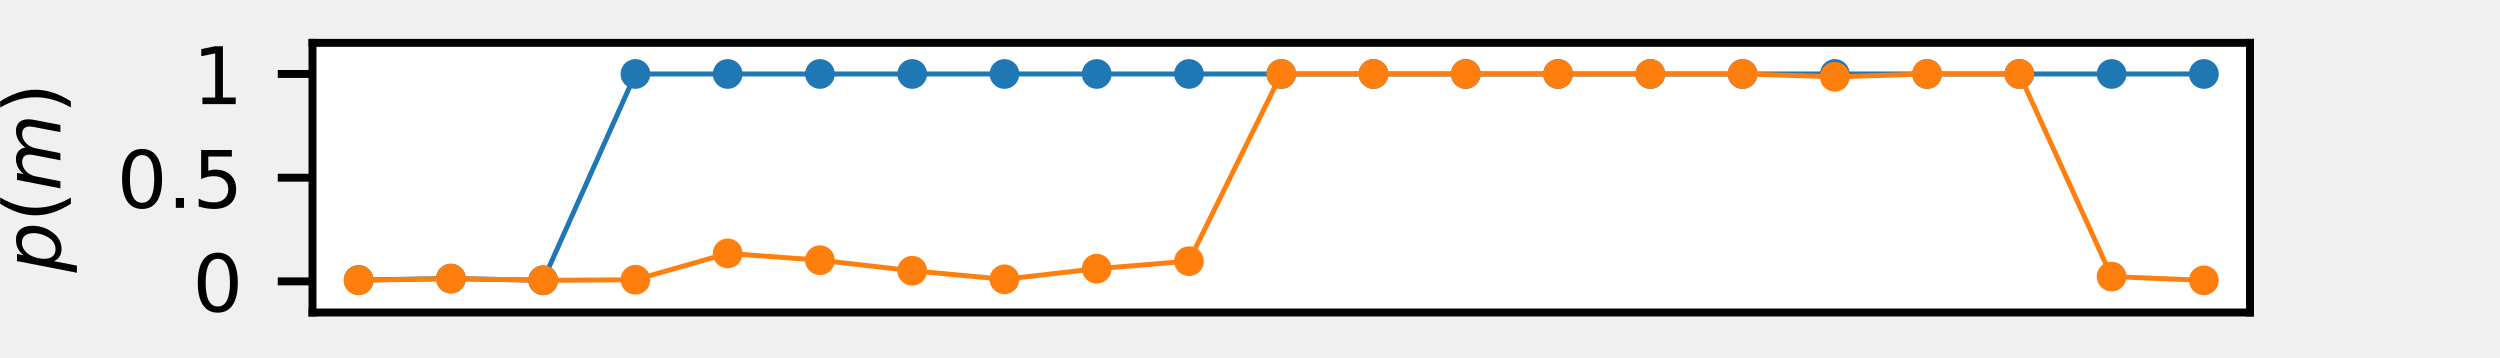
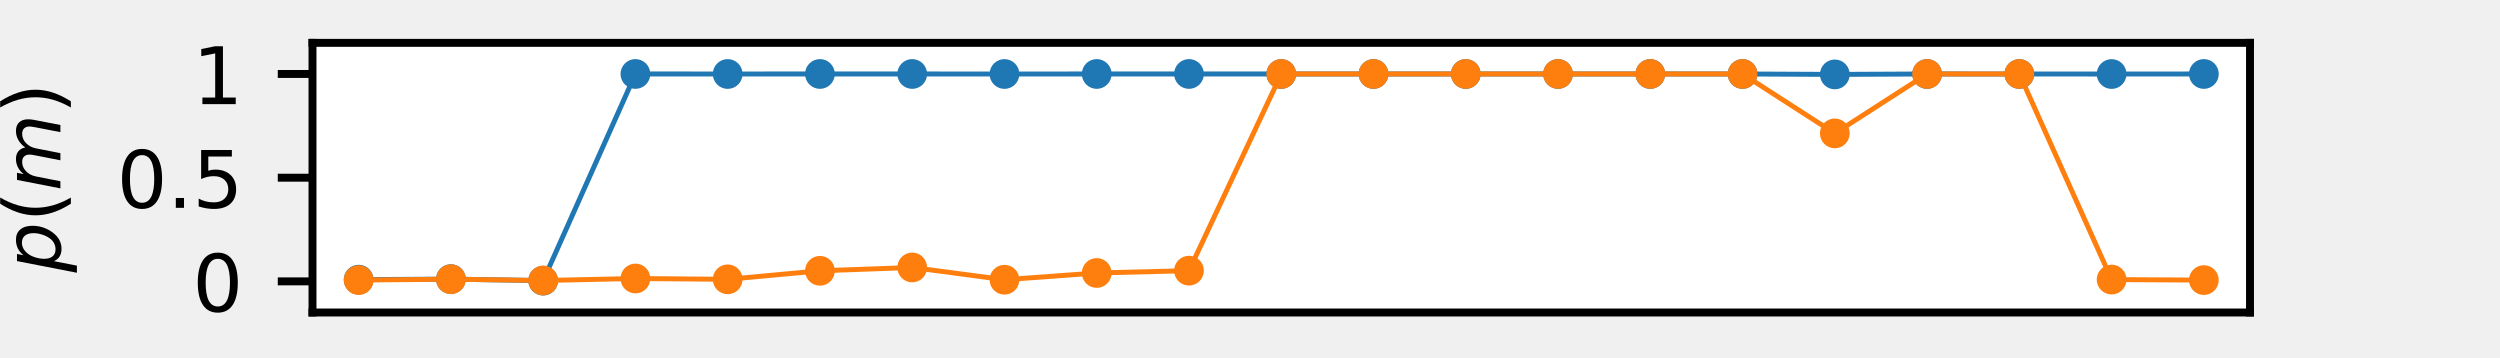
<svg xmlns="http://www.w3.org/2000/svg" xmlns:xlink="http://www.w3.org/1999/xlink" height="36pt" version="1.1" viewBox="0 0 252 36" width="252pt">
  <defs>
    <style type="text/css">*{stroke-linecap:butt;stroke-linejoin:round;}</style>
  </defs>
  <g id="figure_1">
    <g id="patch_1">
      <path d="M 0 36  L 252 36  L 252 0  L 0 0  z " style="fill:none;" />
    </g>
    <g id="axes_1">
      <g id="patch_2">
        <path d="M 31.5 31.5  L 226.8 31.5  L 226.8 4.32  L 31.5 4.32  z " style="fill:#ffffff;" />
      </g>
      <g id="matplotlib.axis_1" />
      <g id="matplotlib.axis_2">
        <g id="ytick_1">
          <g id="line2d_1">
            <defs>
-               <path d="M 0 0  L -3.5 0  " id="mf67c7f3e17" style="stroke:#000000;stroke-width:0.8;" />
+               <path d="M 0 0  L -3.5 0  " id="m5c16b98fb3" style="stroke:#000000;stroke-width:0.8;" />
            </defs>
            <g>
-               <use style="stroke:#000000;stroke-width:0.8;" x="31.5" xlink:href="#mf67c7f3e17" y="28.364" />
+               <use style="stroke:#000000;stroke-width:0.8;" x="31.5" xlink:href="#m5c16b98fb3" y="28.364" />
            </g>
          </g>
          <g id="text_1">
            <g transform="translate(19.41 31.40322)scale(0.08 -0.08)">
              <defs>
                <path d="M 2034 4250  Q 1547 4250 1301 3770  Q 1056 3291 1056 2328  Q 1056 1369 1301 889  Q 1547 409 2034 409  Q 2525 409 2770 889  Q 3016 1369 3016 2328  Q 3016 3291 2770 3770  Q 2525 4250 2034 4250  z M 2034 4750  Q 2819 4750 3233 4129  Q 3647 3509 3647 2328  Q 3647 1150 3233 529  Q 2819 -91 2034 -91  Q 1250 -91 836 529  Q 422 1150 422 2328  Q 422 3509 836 4129  Q 1250 4750 2034 4750  z " id="DejaVuSans-30" transform="scale(0.015625)" />
              </defs>
              <use xlink:href="#DejaVuSans-30" />
            </g>
          </g>
        </g>
        <g id="ytick_2">
          <g id="line2d_2">
            <g>
-               <use style="stroke:#000000;stroke-width:0.8;" x="31.5" xlink:href="#mf67c7f3e17" y="17.91" />
+               <use style="stroke:#000000;stroke-width:0.8;" x="31.5" xlink:href="#m5c16b98fb3" y="17.91" />
            </g>
          </g>
          <g id="text_2">
            <g transform="translate(11.7775 20.94937)scale(0.08 -0.08)">
              <defs>
                <path d="M 684 794  L 1344 794  L 1344 0  L 684 0  L 684 794  z " id="DejaVuSans-2e" transform="scale(0.015625)" />
                <path d="M 691 4666  L 3169 4666  L 3169 4134  L 1269 4134  L 1269 2991  Q 1406 3038 1543 3061  Q 1681 3084 1819 3084  Q 2600 3084 3056 2656  Q 3513 2228 3513 1497  Q 3513 744 3044 326  Q 2575 -91 1722 -91  Q 1428 -91 1123 -41  Q 819 9 494 109  L 494 744  Q 775 591 1075 516  Q 1375 441 1709 441  Q 2250 441 2565 725  Q 2881 1009 2881 1497  Q 2881 1984 2565 2268  Q 2250 2553 1709 2553  Q 1456 2553 1204 2497  Q 953 2441 691 2322  L 691 4666  z " id="DejaVuSans-35" transform="scale(0.015625)" />
              </defs>
              <use xlink:href="#DejaVuSans-30" />
              <use x="63.623" xlink:href="#DejaVuSans-2e" />
              <use x="95.41" xlink:href="#DejaVuSans-35" />
            </g>
          </g>
        </g>
        <g id="ytick_3">
          <g id="line2d_3">
            <g>
-               <use style="stroke:#000000;stroke-width:0.8;" x="31.5" xlink:href="#mf67c7f3e17" y="7.456" />
+               <use style="stroke:#000000;stroke-width:0.8;" x="31.5" xlink:href="#m5c16b98fb3" y="7.456" />
            </g>
          </g>
          <g id="text_3">
            <g transform="translate(19.41 10.49553)scale(0.08 -0.08)">
              <defs>
                <path d="M 794 531  L 1825 531  L 1825 4091  L 703 3866  L 703 4441  L 1819 4666  L 2450 4666  L 2450 531  L 3481 531  L 3481 0  L 794 0  L 794 531  z " id="DejaVuSans-31" transform="scale(0.015625)" />
              </defs>
              <use xlink:href="#DejaVuSans-31" />
            </g>
          </g>
        </g>
        <g id="text_4">
          <g transform="translate(6.0975 27.47)rotate(-90)scale(0.08 -0.08)">
            <defs>
              <path d="M 3175 2156  Q 3175 2616 2975 2859  Q 2775 3103 2400 3103  Q 2144 3103 1911 2972  Q 1678 2841 1497 2591  Q 1319 2344 1212 1994  Q 1106 1644 1106 1300  Q 1106 863 1306 627  Q 1506 391 1875 391  Q 2147 391 2380 519  Q 2613 647 2778 891  Q 2956 1147 3065 1494  Q 3175 1841 3175 2156  z M 1394 2969  Q 1625 3272 1939 3428  Q 2253 3584 2638 3584  Q 3175 3584 3472 3232  Q 3769 2881 3769 2247  Q 3769 1728 3584 1258  Q 3400 788 3053 416  Q 2822 169 2531 39  Q 2241 -91 1919 -91  Q 1547 -91 1294 64  Q 1041 219 916 525  L 556 -1331  L -19 -1331  L 922 3500  L 1497 3500  L 1394 2969  z " id="DejaVuSans-Oblique-70" transform="scale(0.015625)" />
              <path d="M 1984 4856  Q 1566 4138 1362 3434  Q 1159 2731 1159 2009  Q 1159 1288 1364 580  Q 1569 -128 1984 -844  L 1484 -844  Q 1016 -109 783 600  Q 550 1309 550 2009  Q 550 2706 781 3412  Q 1013 4119 1484 4856  L 1984 4856  z " id="DejaVuSans-28" transform="scale(0.015625)" />
              <path d="M 5747 2113  L 5338 0  L 4763 0  L 5166 2094  Q 5191 2228 5203 2325  Q 5216 2422 5216 2491  Q 5216 2772 5059 2928  Q 4903 3084 4622 3084  Q 4203 3084 3875 2770  Q 3547 2456 3450 1953  L 3066 0  L 2491 0  L 2900 2094  Q 2925 2209 2937 2307  Q 2950 2406 2950 2484  Q 2950 2769 2794 2926  Q 2638 3084 2363 3084  Q 1938 3084 1609 2770  Q 1281 2456 1184 1953  L 800 0  L 225 0  L 909 3500  L 1484 3500  L 1375 2956  Q 1609 3263 1923 3423  Q 2238 3584 2597 3584  Q 2978 3584 3223 3384  Q 3469 3184 3519 2828  Q 3781 3197 4126 3390  Q 4472 3584 4856 3584  Q 5306 3584 5551 3325  Q 5797 3066 5797 2591  Q 5797 2488 5784 2364  Q 5772 2241 5747 2113  z " id="DejaVuSans-Oblique-6d" transform="scale(0.015625)" />
              <path d="M 513 4856  L 1013 4856  Q 1481 4119 1714 3412  Q 1947 2706 1947 2009  Q 1947 1309 1714 600  Q 1481 -109 1013 -844  L 513 -844  Q 928 -128 1133 580  Q 1338 1288 1338 2009  Q 1338 2731 1133 3434  Q 928 4138 513 4856  z " id="DejaVuSans-29" transform="scale(0.015625)" />
            </defs>
            <use transform="translate(0 0.125)" xlink:href="#DejaVuSans-Oblique-70" />
            <use transform="translate(63.47656 0.125)" xlink:href="#DejaVuSans-28" />
            <use transform="translate(102.4902 0.125)" xlink:href="#DejaVuSans-Oblique-6d" />
            <use transform="translate(199.9023 0.125)" xlink:href="#DejaVuSans-29" />
          </g>
        </g>
      </g>
      <g id="line2d_4">
-         <path clip-path="url(#pcc722176c7)" d="M 36.15 28.222  L 45.45 28.081  L 54.75 28.249  L 64.05 7.456  L 73.35 7.456  L 82.65 7.456  L 91.95 7.456  L 101.25 7.457  L 110.55 7.456  L 119.85 7.456  L 129.15 7.456  L 138.45 7.456  L 147.75 7.456  L 157.05 7.456  L 166.35 7.456  L 175.65 7.456  L 184.95 7.457  L 194.25 7.456  L 203.55 7.457  L 212.85 7.456  L 222.15 7.456  " style="fill:none;stroke:#1f77b4;stroke-linecap:square;stroke-width:0.5;" />
+         <path clip-path="url(#p1d955df026)" d="M 36.15 28.188  L 45.45 28.133  L 54.75 28.288  L 64.05 7.456  L 73.35 7.458  L 82.65 7.456  L 91.95 7.456  L 101.25 7.46  L 110.55 7.456  L 119.85 7.456  L 129.15 7.456  L 138.45 7.456  L 147.75 7.456  L 157.05 7.456  L 166.35 7.456  L 175.65 7.456  L 184.95 7.501  L 194.25 7.456  L 203.55 7.459  L 212.85 7.462  L 222.15 7.456  " style="fill:none;stroke:#1f77b4;stroke-linecap:square;stroke-width:0.5;" />
        <defs>
-           <path d="M 0 1  C 0.265 1 0.52 0.895 0.707 0.707  C 0.895 0.52 1 0.265 1 0  C 1 -0.265 0.895 -0.52 0.707 -0.707  C 0.52 -0.895 0.265 -1 0 -1  C -0.265 -1 -0.52 -0.895 -0.707 -0.707  C -0.895 -0.52 -1 -0.265 -1 0  C -1 0.265 -0.895 0.52 -0.707 0.707  C -0.52 0.895 -0.265 1 0 1  z " id="md463bce992" style="stroke:#1f77b4;" />
+           <path d="M 0 1  C 0.265 1 0.52 0.895 0.707 0.707  C 0.895 0.52 1 0.265 1 0  C 1 -0.265 0.895 -0.52 0.707 -0.707  C 0.52 -0.895 0.265 -1 0 -1  C -0.265 -1 -0.52 -0.895 -0.707 -0.707  C -0.895 -0.52 -1 -0.265 -1 0  C -1 0.265 -0.895 0.52 -0.707 0.707  C -0.52 0.895 -0.265 1 0 1  z " id="mac961806f4" style="stroke:#1f77b4;" />
        </defs>
-         <g clip-path="url(#pcc722176c7)">
-           <use style="fill:#1f77b4;stroke:#1f77b4;" x="36.15" xlink:href="#md463bce992" y="28.222" />
-           <use style="fill:#1f77b4;stroke:#1f77b4;" x="45.45" xlink:href="#md463bce992" y="28.081" />
-           <use style="fill:#1f77b4;stroke:#1f77b4;" x="54.75" xlink:href="#md463bce992" y="28.249" />
-           <use style="fill:#1f77b4;stroke:#1f77b4;" x="64.05" xlink:href="#md463bce992" y="7.456" />
-           <use style="fill:#1f77b4;stroke:#1f77b4;" x="73.35" xlink:href="#md463bce992" y="7.456" />
-           <use style="fill:#1f77b4;stroke:#1f77b4;" x="82.65" xlink:href="#md463bce992" y="7.456" />
-           <use style="fill:#1f77b4;stroke:#1f77b4;" x="91.95" xlink:href="#md463bce992" y="7.456" />
-           <use style="fill:#1f77b4;stroke:#1f77b4;" x="101.25" xlink:href="#md463bce992" y="7.457" />
-           <use style="fill:#1f77b4;stroke:#1f77b4;" x="110.55" xlink:href="#md463bce992" y="7.456" />
-           <use style="fill:#1f77b4;stroke:#1f77b4;" x="119.85" xlink:href="#md463bce992" y="7.456" />
-           <use style="fill:#1f77b4;stroke:#1f77b4;" x="129.15" xlink:href="#md463bce992" y="7.456" />
-           <use style="fill:#1f77b4;stroke:#1f77b4;" x="138.45" xlink:href="#md463bce992" y="7.456" />
-           <use style="fill:#1f77b4;stroke:#1f77b4;" x="147.75" xlink:href="#md463bce992" y="7.456" />
-           <use style="fill:#1f77b4;stroke:#1f77b4;" x="157.05" xlink:href="#md463bce992" y="7.456" />
-           <use style="fill:#1f77b4;stroke:#1f77b4;" x="166.35" xlink:href="#md463bce992" y="7.456" />
-           <use style="fill:#1f77b4;stroke:#1f77b4;" x="175.65" xlink:href="#md463bce992" y="7.456" />
-           <use style="fill:#1f77b4;stroke:#1f77b4;" x="184.95" xlink:href="#md463bce992" y="7.457" />
-           <use style="fill:#1f77b4;stroke:#1f77b4;" x="194.25" xlink:href="#md463bce992" y="7.456" />
-           <use style="fill:#1f77b4;stroke:#1f77b4;" x="203.55" xlink:href="#md463bce992" y="7.457" />
-           <use style="fill:#1f77b4;stroke:#1f77b4;" x="212.85" xlink:href="#md463bce992" y="7.456" />
-           <use style="fill:#1f77b4;stroke:#1f77b4;" x="222.15" xlink:href="#md463bce992" y="7.456" />
+         <g clip-path="url(#p1d955df026)">
+           <use style="fill:#1f77b4;stroke:#1f77b4;" x="36.15" xlink:href="#mac961806f4" y="28.188" />
+           <use style="fill:#1f77b4;stroke:#1f77b4;" x="45.45" xlink:href="#mac961806f4" y="28.133" />
+           <use style="fill:#1f77b4;stroke:#1f77b4;" x="54.75" xlink:href="#mac961806f4" y="28.288" />
+           <use style="fill:#1f77b4;stroke:#1f77b4;" x="64.05" xlink:href="#mac961806f4" y="7.456" />
+           <use style="fill:#1f77b4;stroke:#1f77b4;" x="73.35" xlink:href="#mac961806f4" y="7.458" />
+           <use style="fill:#1f77b4;stroke:#1f77b4;" x="82.65" xlink:href="#mac961806f4" y="7.456" />
+           <use style="fill:#1f77b4;stroke:#1f77b4;" x="91.95" xlink:href="#mac961806f4" y="7.456" />
+           <use style="fill:#1f77b4;stroke:#1f77b4;" x="101.25" xlink:href="#mac961806f4" y="7.46" />
+           <use style="fill:#1f77b4;stroke:#1f77b4;" x="110.55" xlink:href="#mac961806f4" y="7.456" />
+           <use style="fill:#1f77b4;stroke:#1f77b4;" x="119.85" xlink:href="#mac961806f4" y="7.456" />
+           <use style="fill:#1f77b4;stroke:#1f77b4;" x="129.15" xlink:href="#mac961806f4" y="7.456" />
+           <use style="fill:#1f77b4;stroke:#1f77b4;" x="138.45" xlink:href="#mac961806f4" y="7.456" />
+           <use style="fill:#1f77b4;stroke:#1f77b4;" x="147.75" xlink:href="#mac961806f4" y="7.456" />
+           <use style="fill:#1f77b4;stroke:#1f77b4;" x="157.05" xlink:href="#mac961806f4" y="7.456" />
+           <use style="fill:#1f77b4;stroke:#1f77b4;" x="166.35" xlink:href="#mac961806f4" y="7.456" />
+           <use style="fill:#1f77b4;stroke:#1f77b4;" x="175.65" xlink:href="#mac961806f4" y="7.456" />
+           <use style="fill:#1f77b4;stroke:#1f77b4;" x="184.95" xlink:href="#mac961806f4" y="7.501" />
+           <use style="fill:#1f77b4;stroke:#1f77b4;" x="194.25" xlink:href="#mac961806f4" y="7.456" />
+           <use style="fill:#1f77b4;stroke:#1f77b4;" x="203.55" xlink:href="#mac961806f4" y="7.459" />
+           <use style="fill:#1f77b4;stroke:#1f77b4;" x="212.85" xlink:href="#mac961806f4" y="7.462" />
+           <use style="fill:#1f77b4;stroke:#1f77b4;" x="222.15" xlink:href="#mac961806f4" y="7.456" />
        </g>
      </g>
      <g id="line2d_5">
-         <path clip-path="url(#pcc722176c7)" d="M 36.15 28.256  L 45.45 28.081  L 54.75 28.256  L 64.05 28.2  L 73.35 25.544  L 82.65 26.228  L 91.95 27.292  L 101.25 28.154  L 110.55 27.083  L 119.85 26.327  L 129.15 7.456  L 138.45 7.456  L 147.75 7.456  L 157.05 7.456  L 166.35 7.456  L 175.65 7.457  L 184.95 7.744  L 194.25 7.456  L 203.55 7.456  L 212.85 27.878  L 222.15 28.259  " style="fill:none;stroke:#ff7f0e;stroke-linecap:square;stroke-width:0.5;" />
+         <path clip-path="url(#p1d955df026)" d="M 36.15 28.232  L 45.45 28.143  L 54.75 28.276  L 64.05 28.072  L 73.35 28.156  L 82.65 27.297  L 91.95 26.96  L 101.25 28.197  L 110.55 27.517  L 119.85 27.283  L 129.15 7.456  L 138.45 7.456  L 147.75 7.456  L 157.05 7.456  L 166.35 7.456  L 175.65 7.456  L 184.95 13.445  L 194.25 7.456  L 203.55 7.456  L 212.85 28.181  L 222.15 28.234  " style="fill:none;stroke:#ff7f0e;stroke-linecap:square;stroke-width:0.5;" />
        <defs>
-           <path d="M 0 1  C 0.265 1 0.52 0.895 0.707 0.707  C 0.895 0.52 1 0.265 1 0  C 1 -0.265 0.895 -0.52 0.707 -0.707  C 0.52 -0.895 0.265 -1 0 -1  C -0.265 -1 -0.52 -0.895 -0.707 -0.707  C -0.895 -0.52 -1 -0.265 -1 0  C -1 0.265 -0.895 0.52 -0.707 0.707  C -0.52 0.895 -0.265 1 0 1  z " id="mfa204f194a" style="stroke:#ff7f0e;" />
+           <path d="M 0 1  C 0.265 1 0.52 0.895 0.707 0.707  C 0.895 0.52 1 0.265 1 0  C 1 -0.265 0.895 -0.52 0.707 -0.707  C 0.52 -0.895 0.265 -1 0 -1  C -0.265 -1 -0.52 -0.895 -0.707 -0.707  C -0.895 -0.52 -1 -0.265 -1 0  C -1 0.265 -0.895 0.52 -0.707 0.707  C -0.52 0.895 -0.265 1 0 1  z " id="m7c65661f20" style="stroke:#ff7f0e;" />
        </defs>
-         <g clip-path="url(#pcc722176c7)">
-           <use style="fill:#ff7f0e;stroke:#ff7f0e;" x="36.15" xlink:href="#mfa204f194a" y="28.256" />
-           <use style="fill:#ff7f0e;stroke:#ff7f0e;" x="45.45" xlink:href="#mfa204f194a" y="28.081" />
-           <use style="fill:#ff7f0e;stroke:#ff7f0e;" x="54.75" xlink:href="#mfa204f194a" y="28.256" />
-           <use style="fill:#ff7f0e;stroke:#ff7f0e;" x="64.05" xlink:href="#mfa204f194a" y="28.2" />
-           <use style="fill:#ff7f0e;stroke:#ff7f0e;" x="73.35" xlink:href="#mfa204f194a" y="25.544" />
-           <use style="fill:#ff7f0e;stroke:#ff7f0e;" x="82.65" xlink:href="#mfa204f194a" y="26.228" />
-           <use style="fill:#ff7f0e;stroke:#ff7f0e;" x="91.95" xlink:href="#mfa204f194a" y="27.292" />
-           <use style="fill:#ff7f0e;stroke:#ff7f0e;" x="101.25" xlink:href="#mfa204f194a" y="28.154" />
-           <use style="fill:#ff7f0e;stroke:#ff7f0e;" x="110.55" xlink:href="#mfa204f194a" y="27.083" />
-           <use style="fill:#ff7f0e;stroke:#ff7f0e;" x="119.85" xlink:href="#mfa204f194a" y="26.327" />
-           <use style="fill:#ff7f0e;stroke:#ff7f0e;" x="129.15" xlink:href="#mfa204f194a" y="7.456" />
-           <use style="fill:#ff7f0e;stroke:#ff7f0e;" x="138.45" xlink:href="#mfa204f194a" y="7.456" />
-           <use style="fill:#ff7f0e;stroke:#ff7f0e;" x="147.75" xlink:href="#mfa204f194a" y="7.456" />
-           <use style="fill:#ff7f0e;stroke:#ff7f0e;" x="157.05" xlink:href="#mfa204f194a" y="7.456" />
-           <use style="fill:#ff7f0e;stroke:#ff7f0e;" x="166.35" xlink:href="#mfa204f194a" y="7.456" />
-           <use style="fill:#ff7f0e;stroke:#ff7f0e;" x="175.65" xlink:href="#mfa204f194a" y="7.457" />
-           <use style="fill:#ff7f0e;stroke:#ff7f0e;" x="184.95" xlink:href="#mfa204f194a" y="7.744" />
-           <use style="fill:#ff7f0e;stroke:#ff7f0e;" x="194.25" xlink:href="#mfa204f194a" y="7.456" />
-           <use style="fill:#ff7f0e;stroke:#ff7f0e;" x="203.55" xlink:href="#mfa204f194a" y="7.456" />
-           <use style="fill:#ff7f0e;stroke:#ff7f0e;" x="212.85" xlink:href="#mfa204f194a" y="27.878" />
-           <use style="fill:#ff7f0e;stroke:#ff7f0e;" x="222.15" xlink:href="#mfa204f194a" y="28.259" />
+         <g clip-path="url(#p1d955df026)">
+           <use style="fill:#ff7f0e;stroke:#ff7f0e;" x="36.15" xlink:href="#m7c65661f20" y="28.232" />
+           <use style="fill:#ff7f0e;stroke:#ff7f0e;" x="45.45" xlink:href="#m7c65661f20" y="28.143" />
+           <use style="fill:#ff7f0e;stroke:#ff7f0e;" x="54.75" xlink:href="#m7c65661f20" y="28.276" />
+           <use style="fill:#ff7f0e;stroke:#ff7f0e;" x="64.05" xlink:href="#m7c65661f20" y="28.072" />
+           <use style="fill:#ff7f0e;stroke:#ff7f0e;" x="73.35" xlink:href="#m7c65661f20" y="28.156" />
+           <use style="fill:#ff7f0e;stroke:#ff7f0e;" x="82.65" xlink:href="#m7c65661f20" y="27.297" />
+           <use style="fill:#ff7f0e;stroke:#ff7f0e;" x="91.95" xlink:href="#m7c65661f20" y="26.96" />
+           <use style="fill:#ff7f0e;stroke:#ff7f0e;" x="101.25" xlink:href="#m7c65661f20" y="28.197" />
+           <use style="fill:#ff7f0e;stroke:#ff7f0e;" x="110.55" xlink:href="#m7c65661f20" y="27.517" />
+           <use style="fill:#ff7f0e;stroke:#ff7f0e;" x="119.85" xlink:href="#m7c65661f20" y="27.283" />
+           <use style="fill:#ff7f0e;stroke:#ff7f0e;" x="129.15" xlink:href="#m7c65661f20" y="7.456" />
+           <use style="fill:#ff7f0e;stroke:#ff7f0e;" x="138.45" xlink:href="#m7c65661f20" y="7.456" />
+           <use style="fill:#ff7f0e;stroke:#ff7f0e;" x="147.75" xlink:href="#m7c65661f20" y="7.456" />
+           <use style="fill:#ff7f0e;stroke:#ff7f0e;" x="157.05" xlink:href="#m7c65661f20" y="7.456" />
+           <use style="fill:#ff7f0e;stroke:#ff7f0e;" x="166.35" xlink:href="#m7c65661f20" y="7.456" />
+           <use style="fill:#ff7f0e;stroke:#ff7f0e;" x="175.65" xlink:href="#m7c65661f20" y="7.456" />
+           <use style="fill:#ff7f0e;stroke:#ff7f0e;" x="184.95" xlink:href="#m7c65661f20" y="13.445" />
+           <use style="fill:#ff7f0e;stroke:#ff7f0e;" x="194.25" xlink:href="#m7c65661f20" y="7.456" />
+           <use style="fill:#ff7f0e;stroke:#ff7f0e;" x="203.55" xlink:href="#m7c65661f20" y="7.456" />
+           <use style="fill:#ff7f0e;stroke:#ff7f0e;" x="212.85" xlink:href="#m7c65661f20" y="28.181" />
+           <use style="fill:#ff7f0e;stroke:#ff7f0e;" x="222.15" xlink:href="#m7c65661f20" y="28.234" />
        </g>
      </g>
      <g id="patch_3">
        <path d="M 31.5 31.5  L 31.5 4.32  " style="fill:none;stroke:#000000;stroke-linecap:square;stroke-linejoin:miter;stroke-width:0.8;" />
      </g>
      <g id="patch_4">
        <path d="M 226.8 31.5  L 226.8 4.32  " style="fill:none;stroke:#000000;stroke-linecap:square;stroke-linejoin:miter;stroke-width:0.8;" />
      </g>
      <g id="patch_5">
        <path d="M 31.5 31.5  L 226.8 31.5  " style="fill:none;stroke:#000000;stroke-linecap:square;stroke-linejoin:miter;stroke-width:0.8;" />
      </g>
      <g id="patch_6">
        <path d="M 31.5 4.32  L 226.8 4.32  " style="fill:none;stroke:#000000;stroke-linecap:square;stroke-linejoin:miter;stroke-width:0.8;" />
      </g>
    </g>
  </g>
  <defs>
-     <clipPath id="pcc722176c7">
+     <clipPath id="p1d955df026">
      <rect height="27.18" width="195.3" x="31.5" y="4.32" />
    </clipPath>
  </defs>
</svg>
